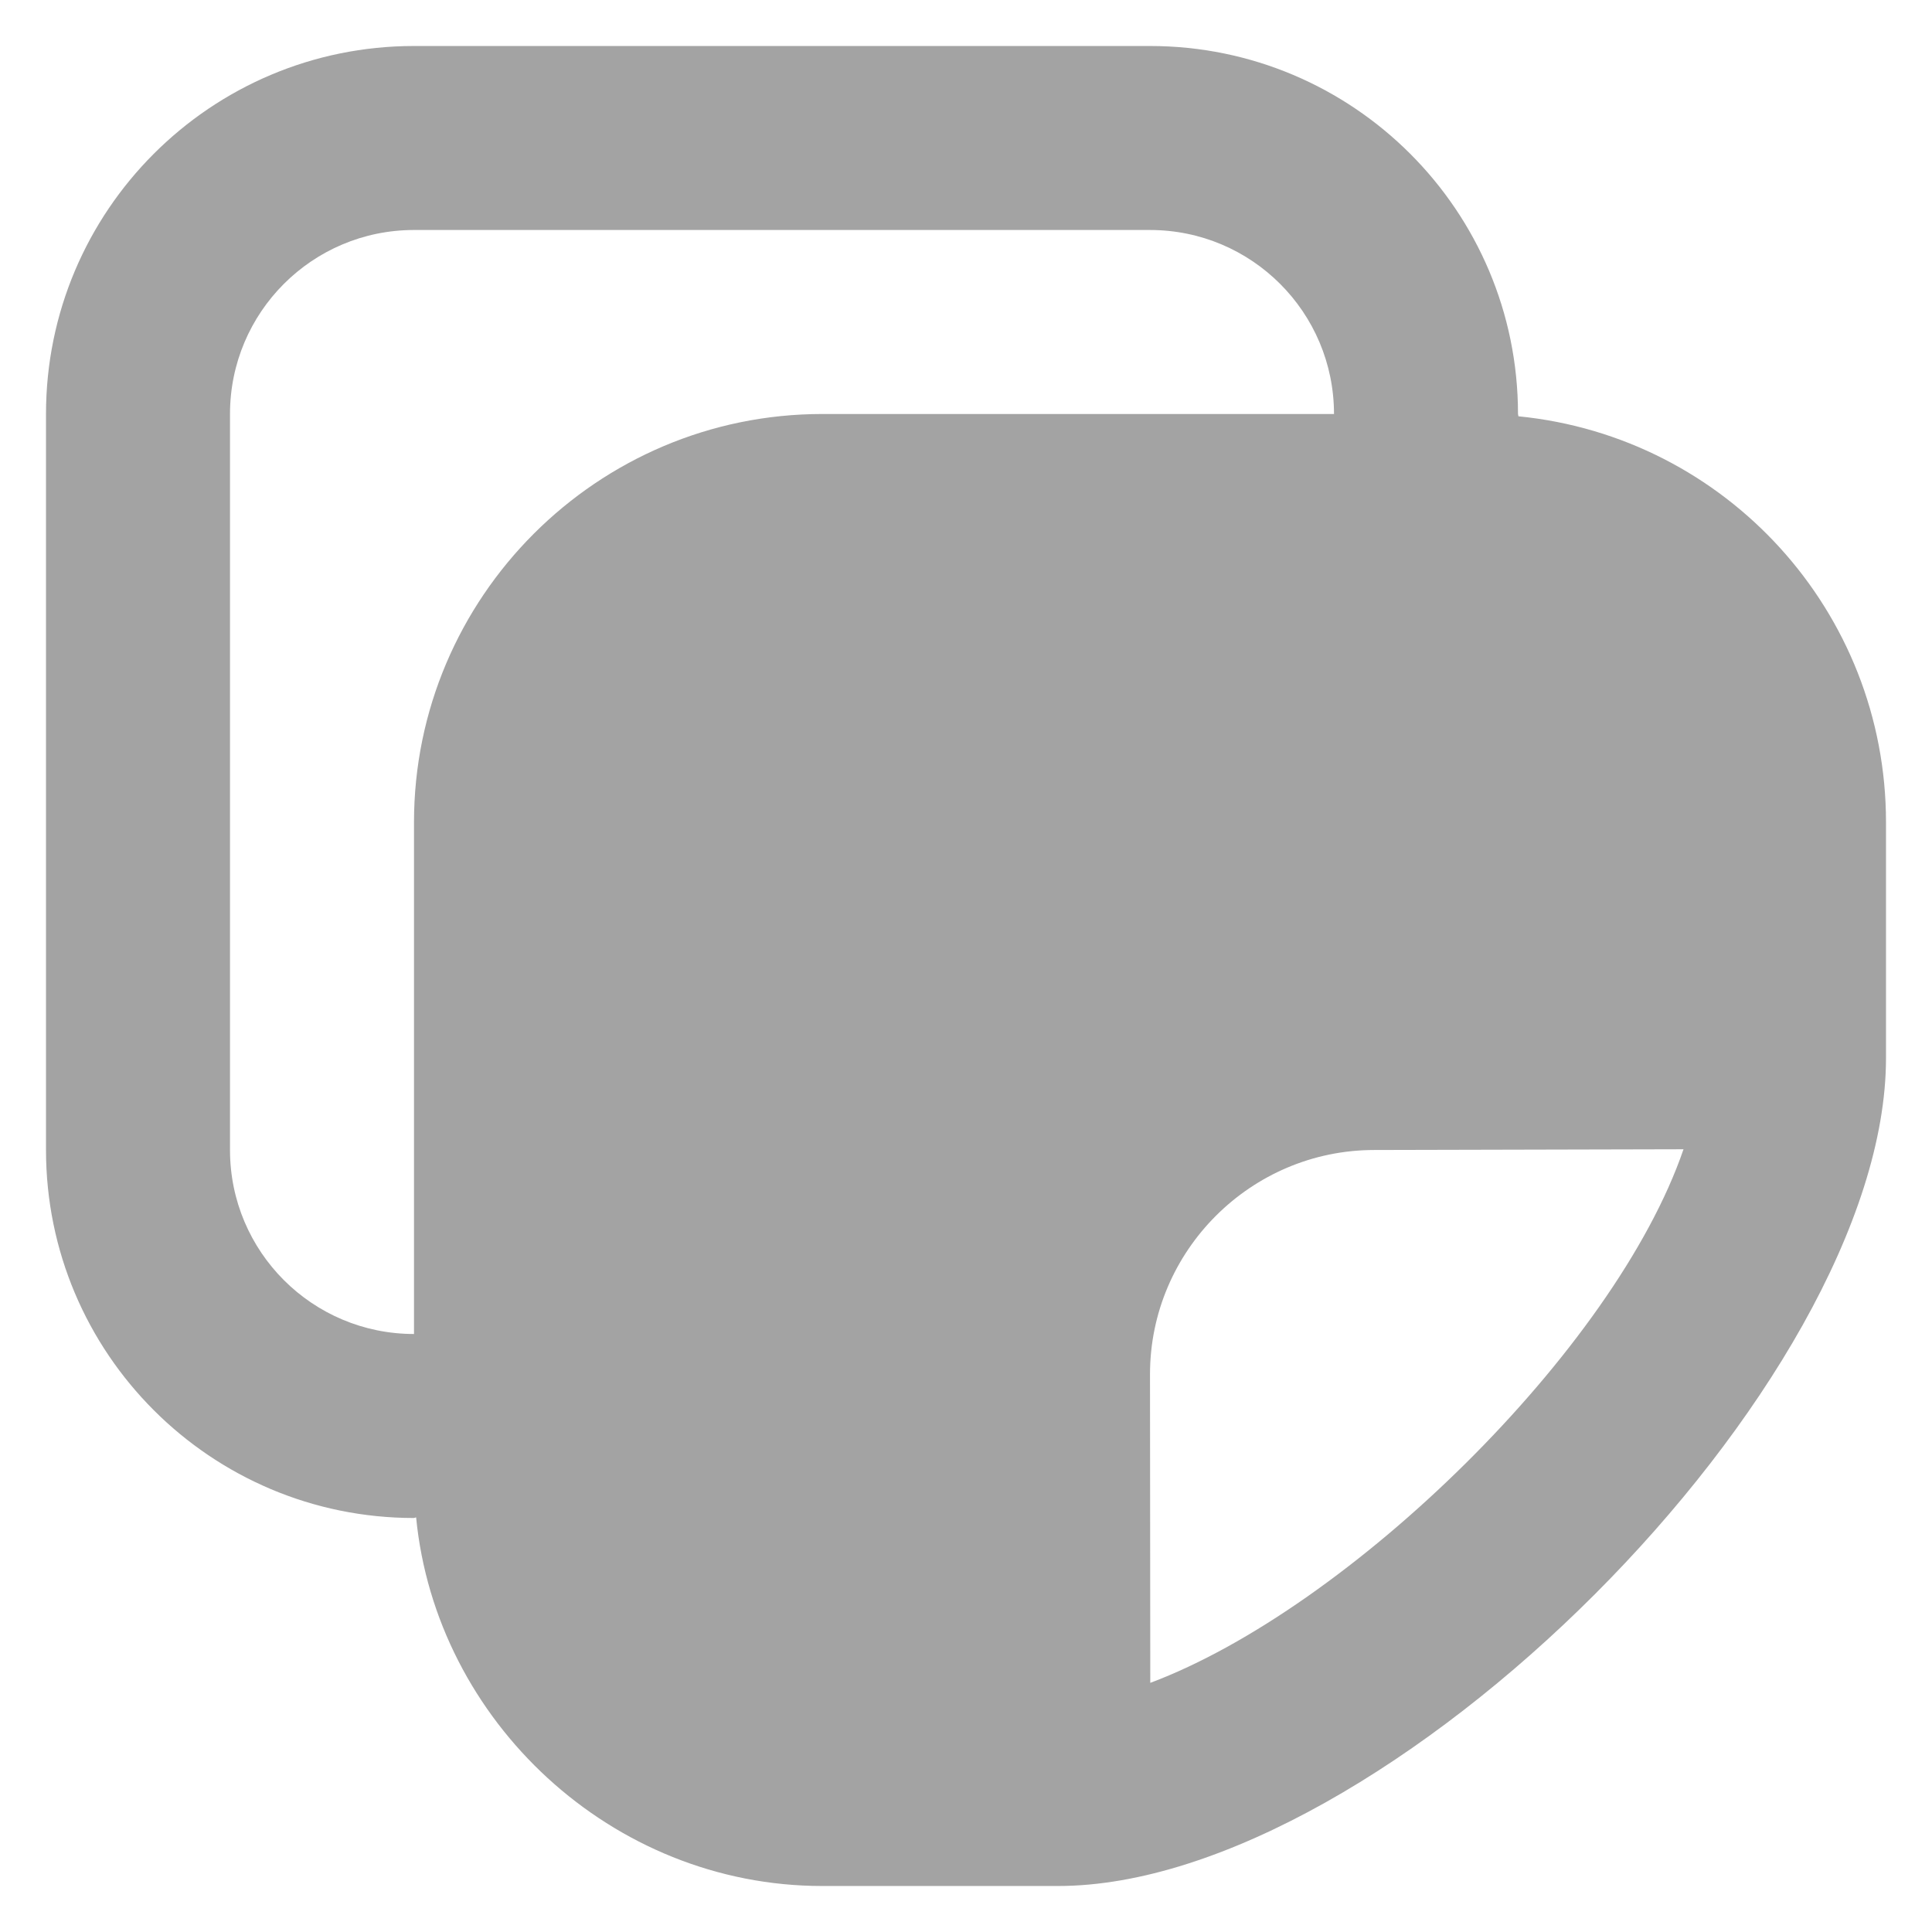
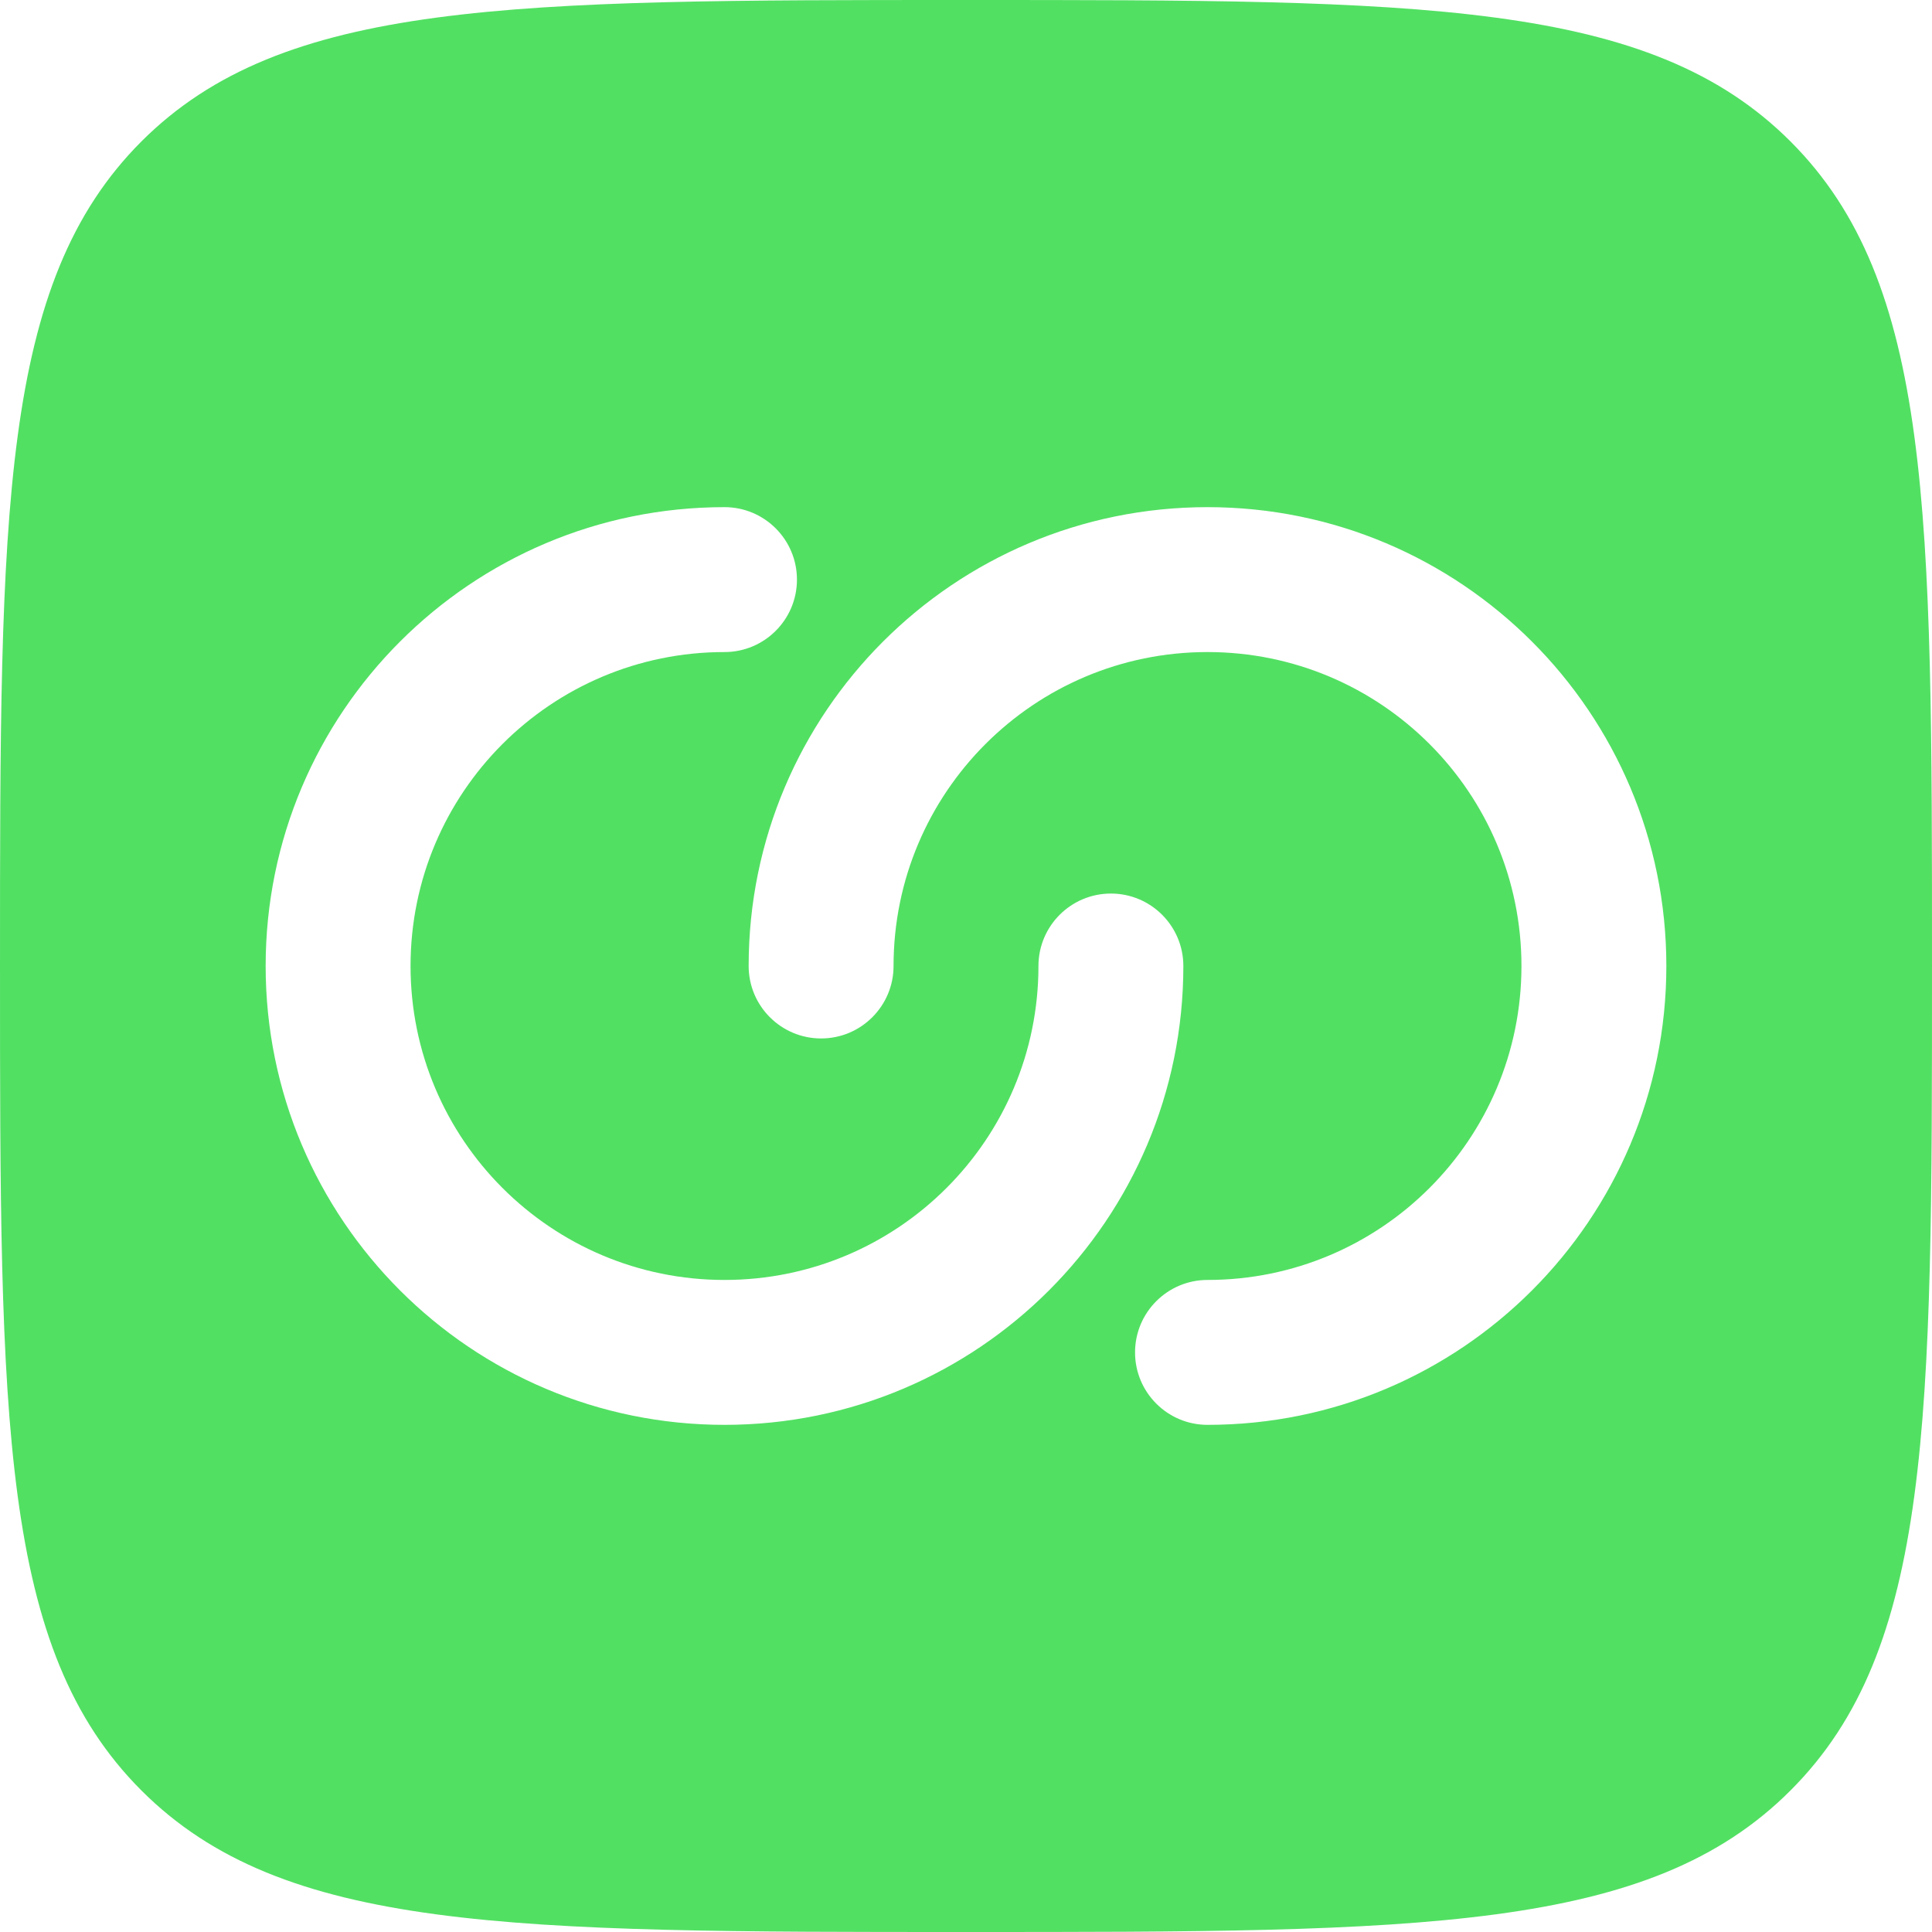
- <svg xmlns="http://www.w3.org/2000/svg" width="21" height="21" viewBox="0 0 21 21" fill="none">
-   <path d="M4.5 0.5C2.291 0.5 0.5 2.291 0.5 4.5V12.5C0.5 14.709 2.291 16.5 4.5 16.5L4.523 16.493C4.738 18.706 6.648 20.5 8.938 20.5C9.258 20.5 11.18 20.5 11.5 20.5C15.052 20.5 20.5 15.052 20.5 11.5V8.938C20.5 6.648 18.762 4.748 16.505 4.525L16.5 4.5C16.5 2.291 14.709 0.5 12.5 0.5H4.5ZM4.5 2.5H12.5C13.605 2.5 14.5 3.395 14.5 4.5C12.614 4.5 9.633 4.5 8.938 4.5C6.492 4.5 4.5 6.492 4.5 8.938V14.5C3.395 14.5 2.5 13.605 2.5 12.5V4.5C2.5 3.395 3.395 2.5 4.5 2.5ZM14.938 12.5L18.299 12.492C17.551 14.674 14.663 17.482 12.503 18.292L12.5 14.938C12.5 13.596 13.596 12.5 14.938 12.5Z" fill="#A3A3A3" />
+ <svg xmlns="http://www.w3.org/2000/svg" width="20" height="20" viewBox="0 0 20 20" fill="none">
+   <path fill-rule="evenodd" clip-rule="evenodd" d="M1.464 18.535C2.929 20 5.286 20 10 20C14.714 20 17.071 20 18.535 18.535C20 17.071 20 14.714 20 10C20 5.286 20 2.929 18.535 1.464C17.071 0 14.714 0 10 0C5.286 0 2.929 0 1.464 1.464C0 2.929 0 5.286 0 10C0 14.714 0 17.071 1.464 18.535ZM7.5 6.75C5.705 6.75 4.25 8.205 4.25 10C4.25 11.795 5.705 13.25 7.5 13.25C9.295 13.25 10.75 11.795 10.75 10C10.75 9.586 11.086 9.25 11.5 9.25C11.914 9.25 12.25 9.586 12.25 10C12.25 12.623 10.123 14.75 7.5 14.75C4.877 14.75 2.75 12.623 2.75 10C2.75 7.377 4.877 5.25 7.5 5.25C7.914 5.25 8.25 5.586 8.25 6C8.25 6.414 7.914 6.75 7.5 6.75ZM15.75 10C15.75 11.795 14.295 13.25 12.5 13.25C12.086 13.25 11.75 13.586 11.75 14C11.75 14.414 12.086 14.75 12.5 14.75C15.123 14.75 17.25 12.623 17.25 10C17.25 7.377 15.123 5.25 12.5 5.25C9.877 5.25 7.75 7.377 7.75 10C7.75 10.414 8.086 10.75 8.5 10.75C8.914 10.75 9.25 10.414 9.25 10C9.25 8.205 10.705 6.75 12.5 6.75C14.295 6.75 15.75 8.205 15.75 10Z" fill="#52E063" />
</svg>
